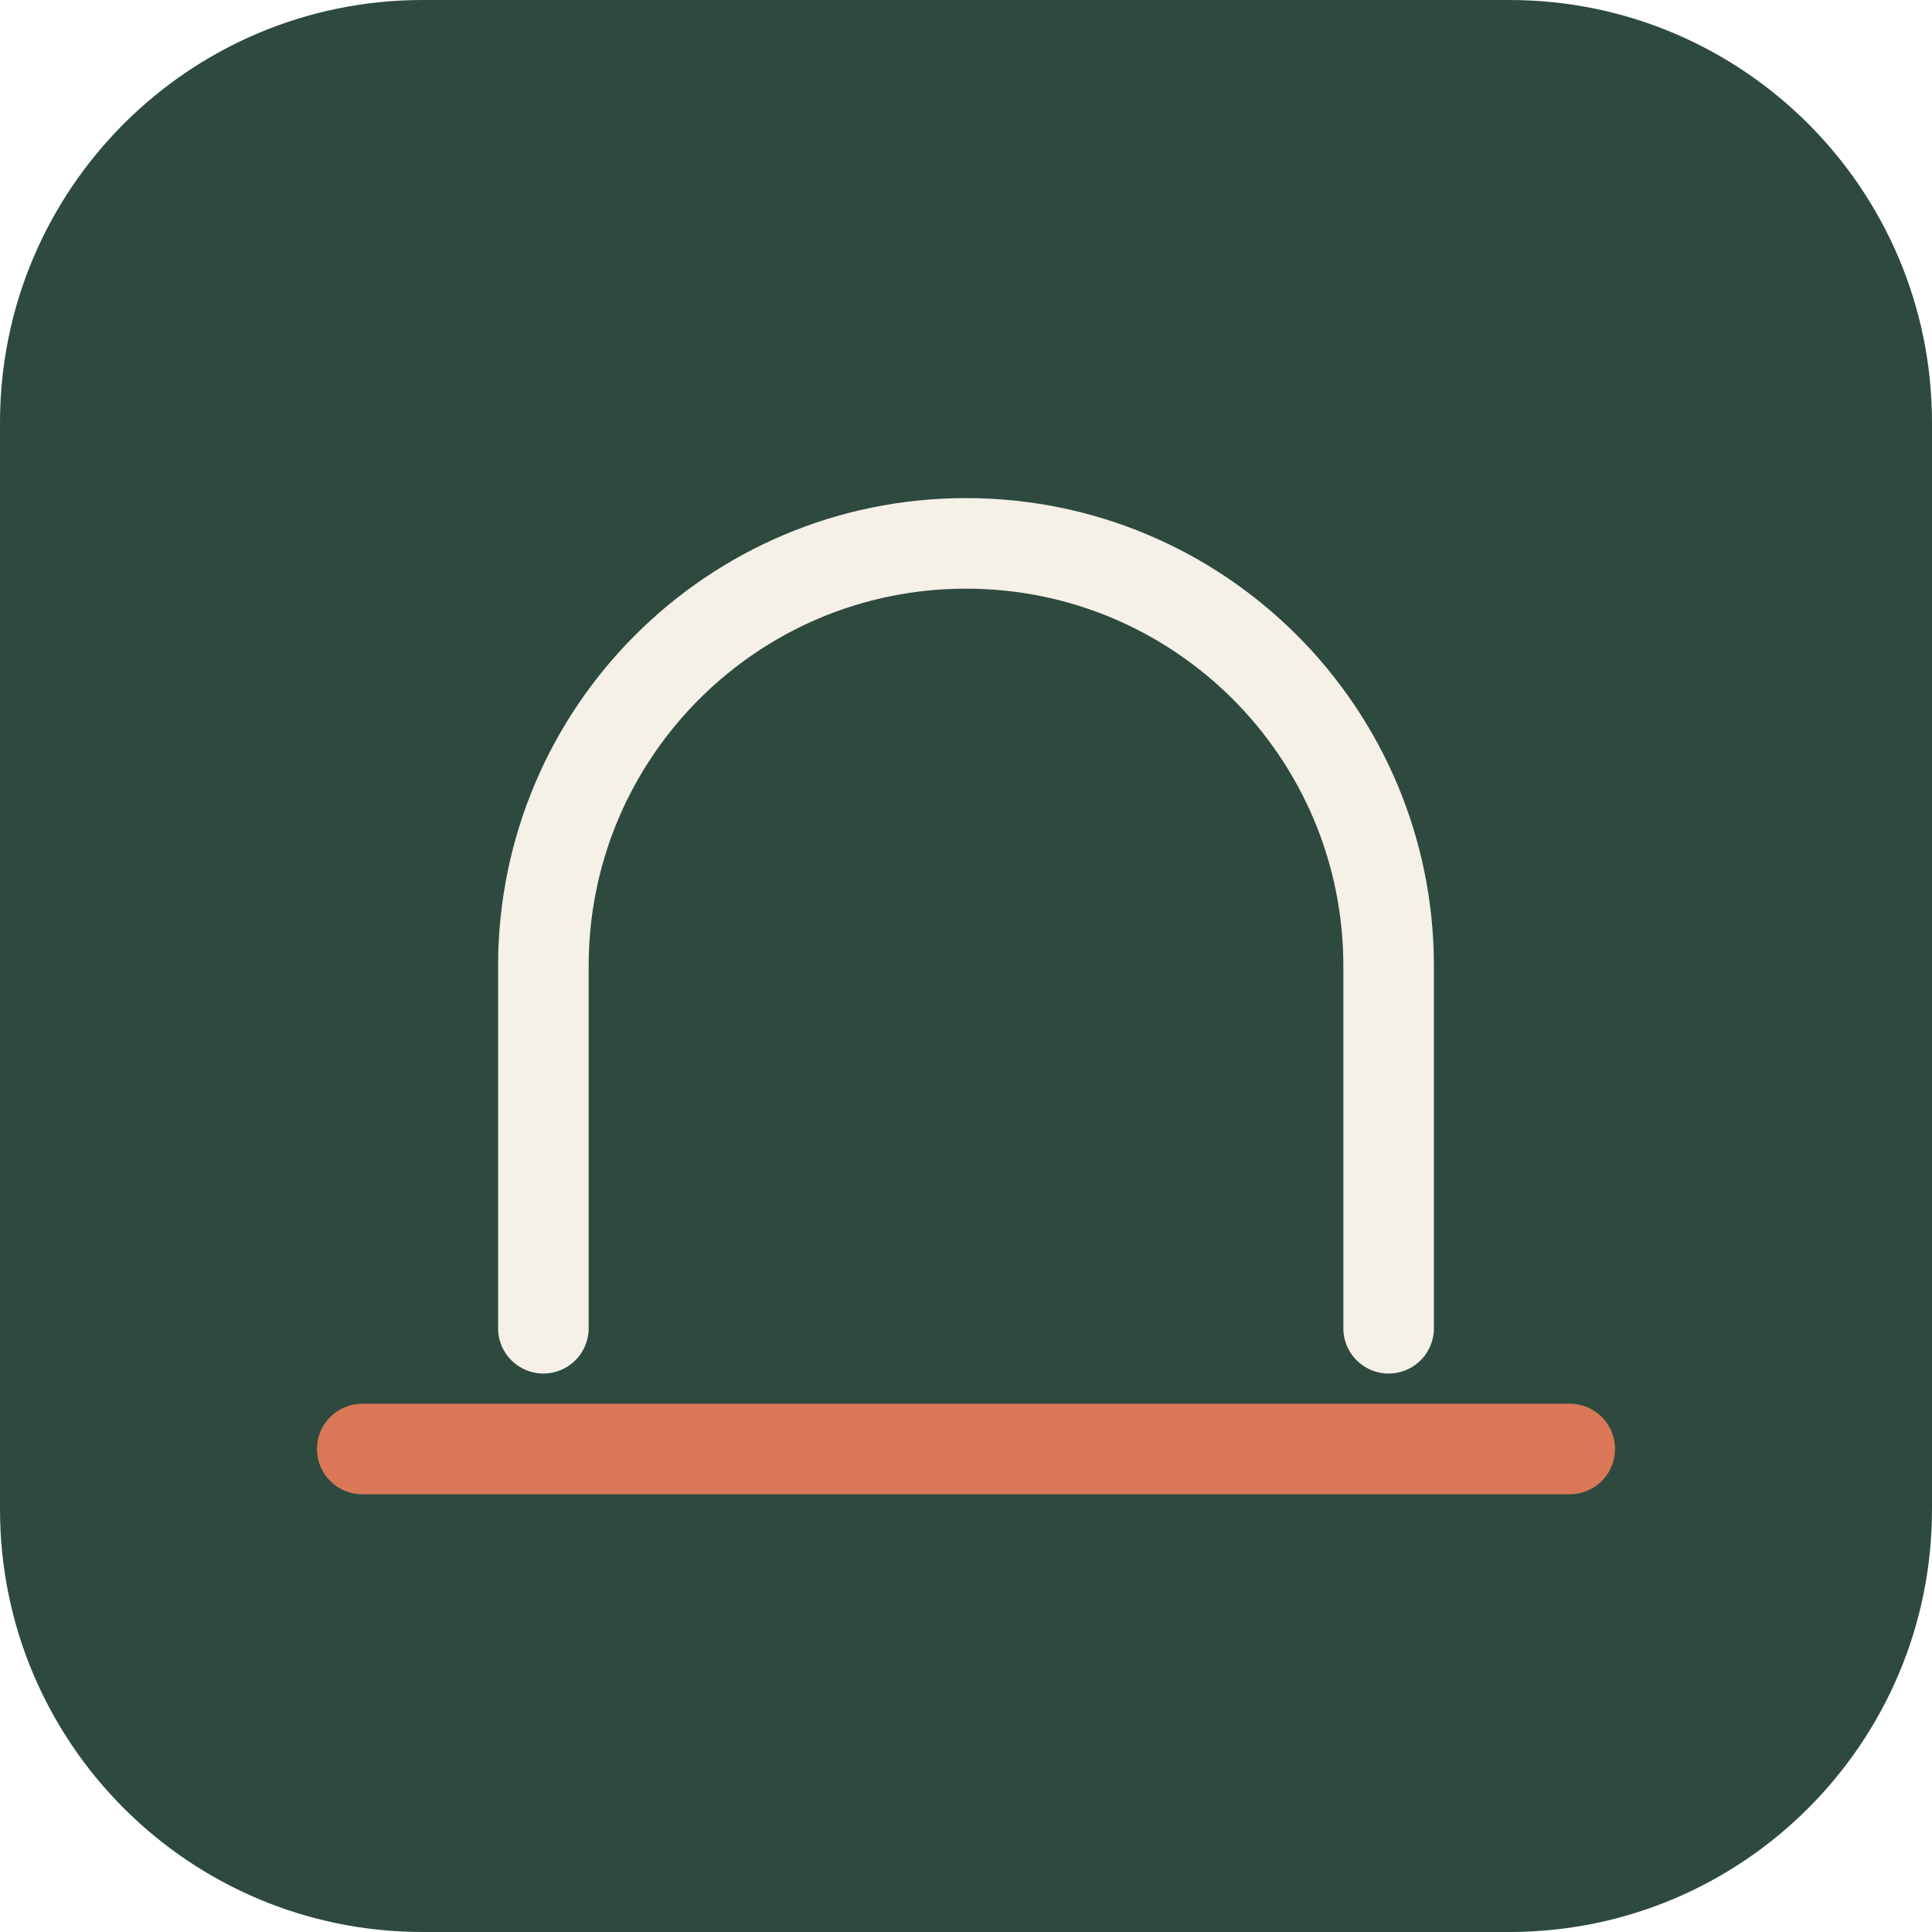
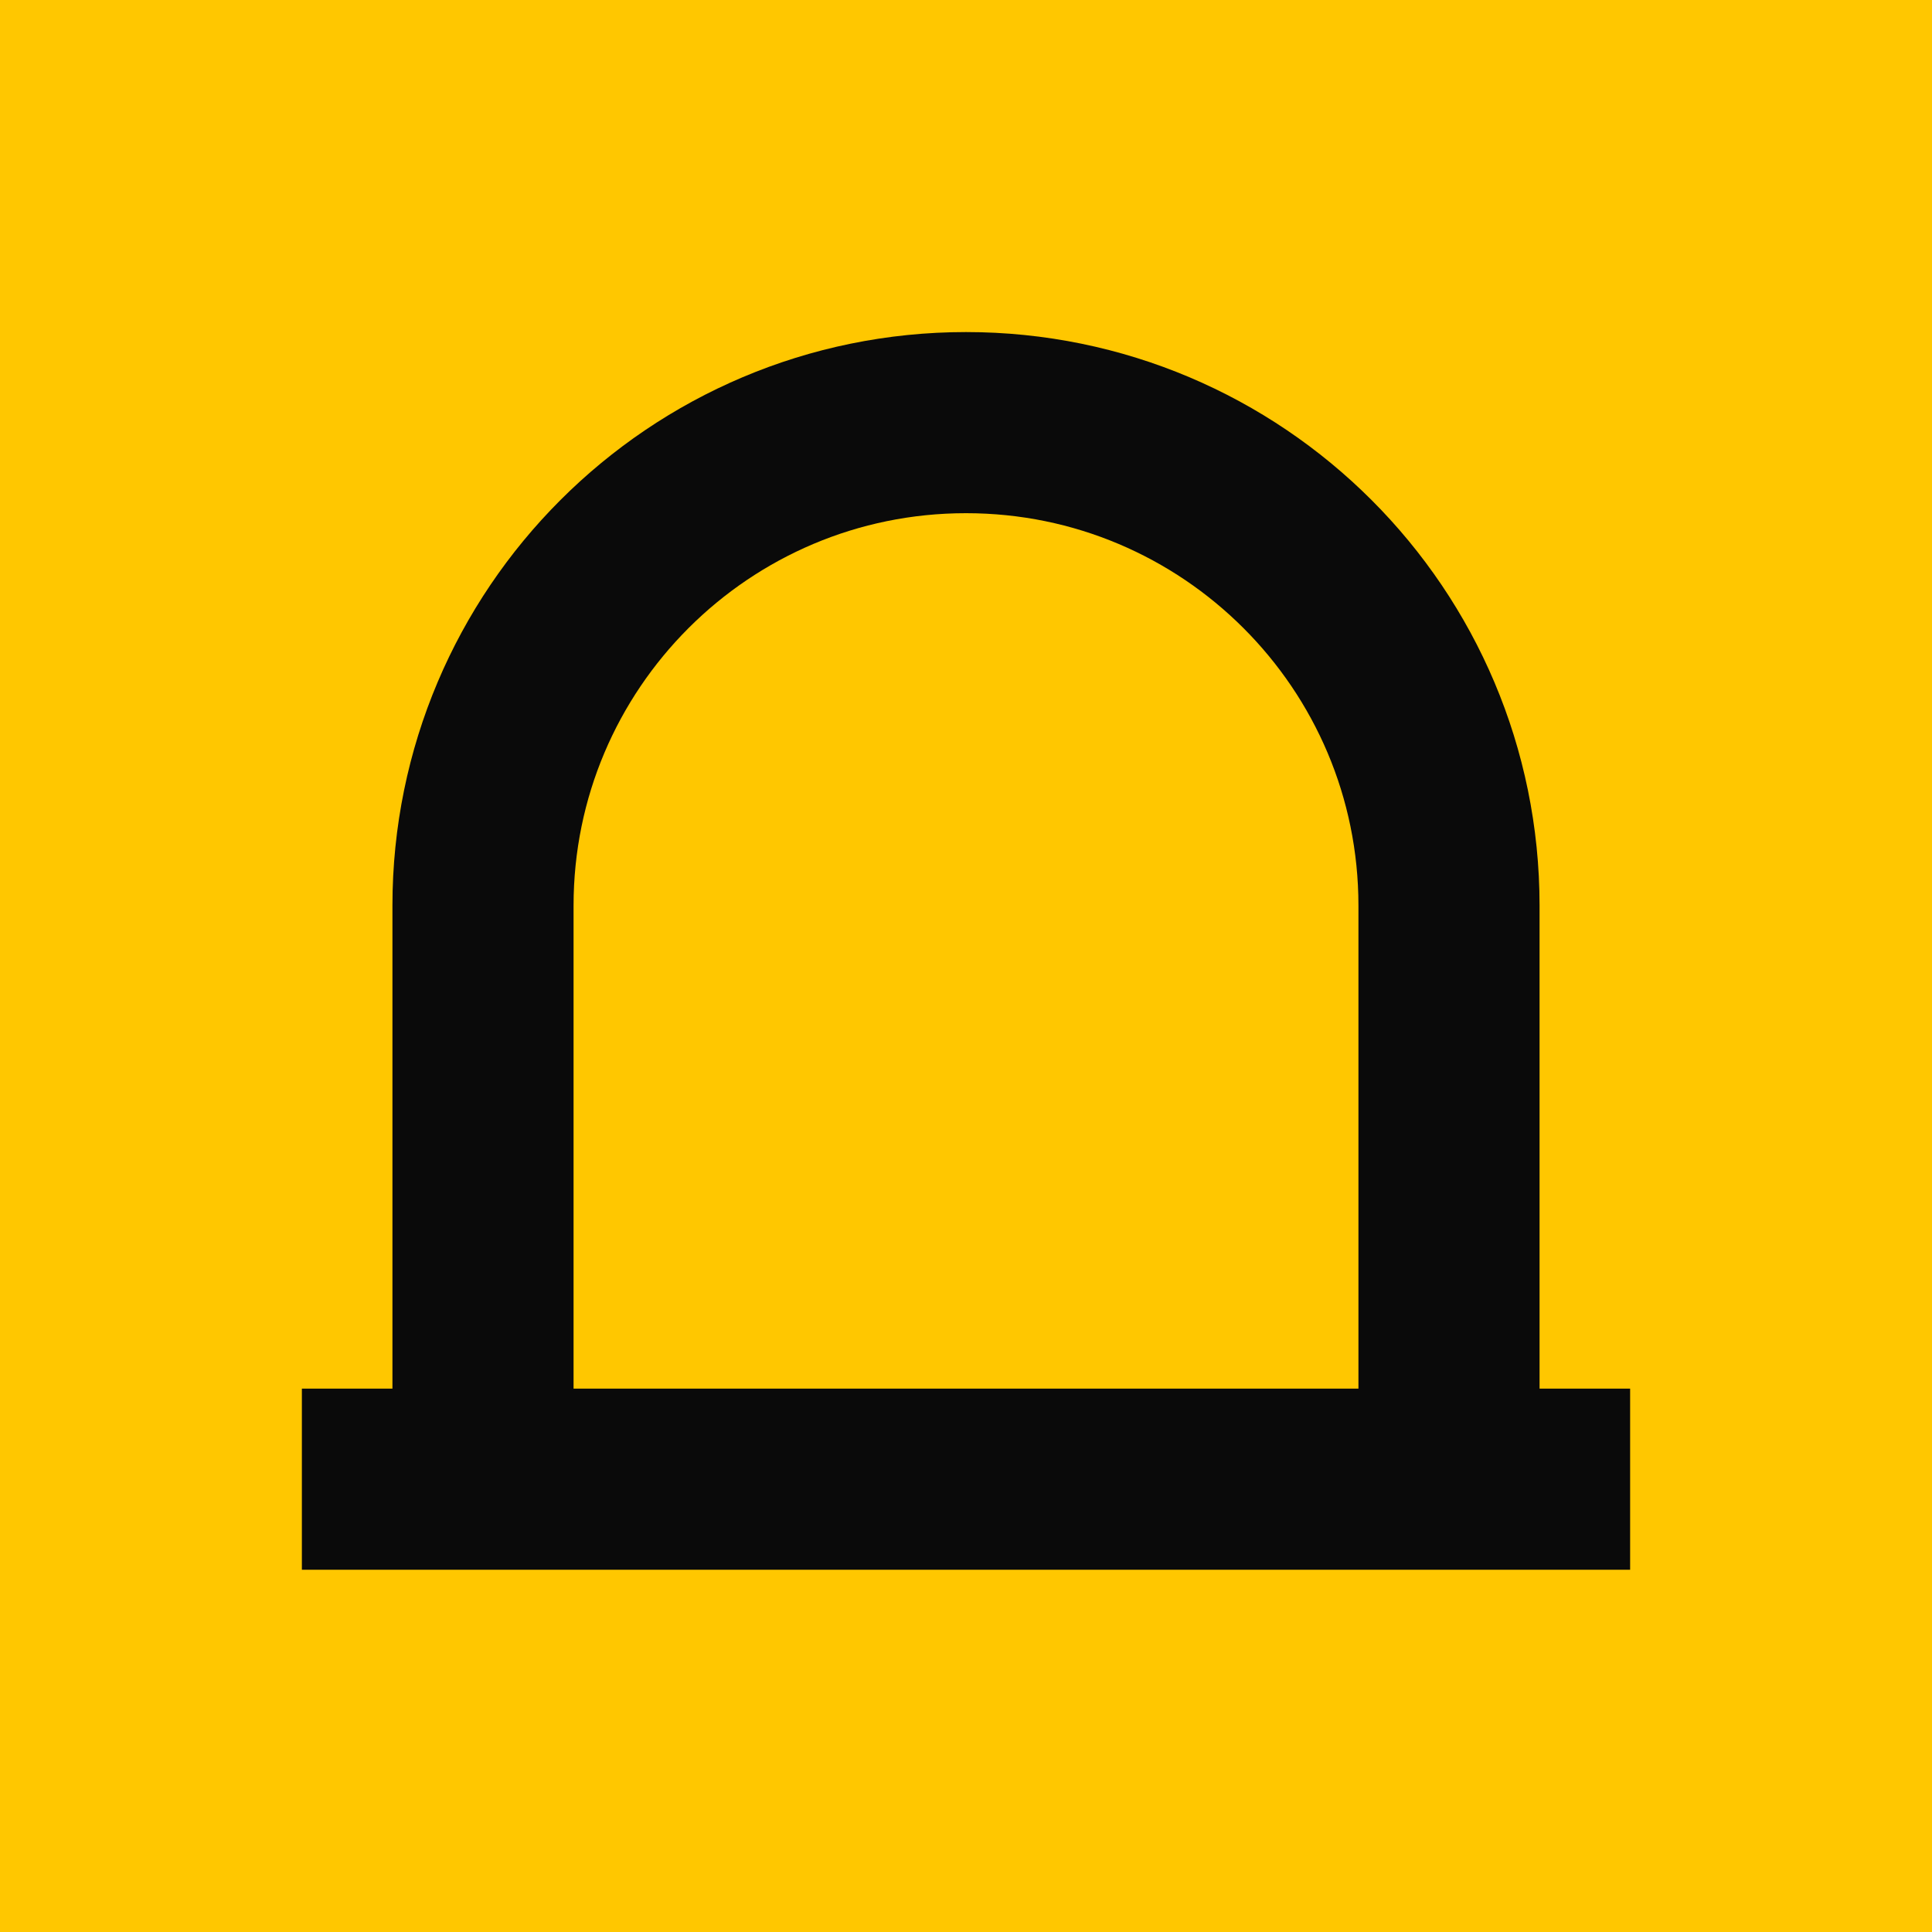
<svg xmlns="http://www.w3.org/2000/svg" viewBox="0 0 64 64" fill="none">
-   <rect width="64" height="64" rx="14" fill="#2E4A3F" />
-   <path d="M18 44 V32 a14 14 0 0 1 28 0 V44" stroke="#F5F0E8" stroke-width="3" stroke-linecap="round" stroke-linejoin="round" />
-   <line x1="12" y1="48" x2="52" y2="48" stroke="#D97757" stroke-width="3" stroke-linecap="round" />
+   <rect width="64" height="64" fill="#FFC700" />
+   <path d="M16 46 V30 a16 16 0 0 1 32 0 V46" stroke="#0A0A0A" stroke-width="6" stroke-linecap="square" fill="none" />
+   <rect x="10" y="46" width="44" height="6" fill="#0A0A0A" />
</svg>
